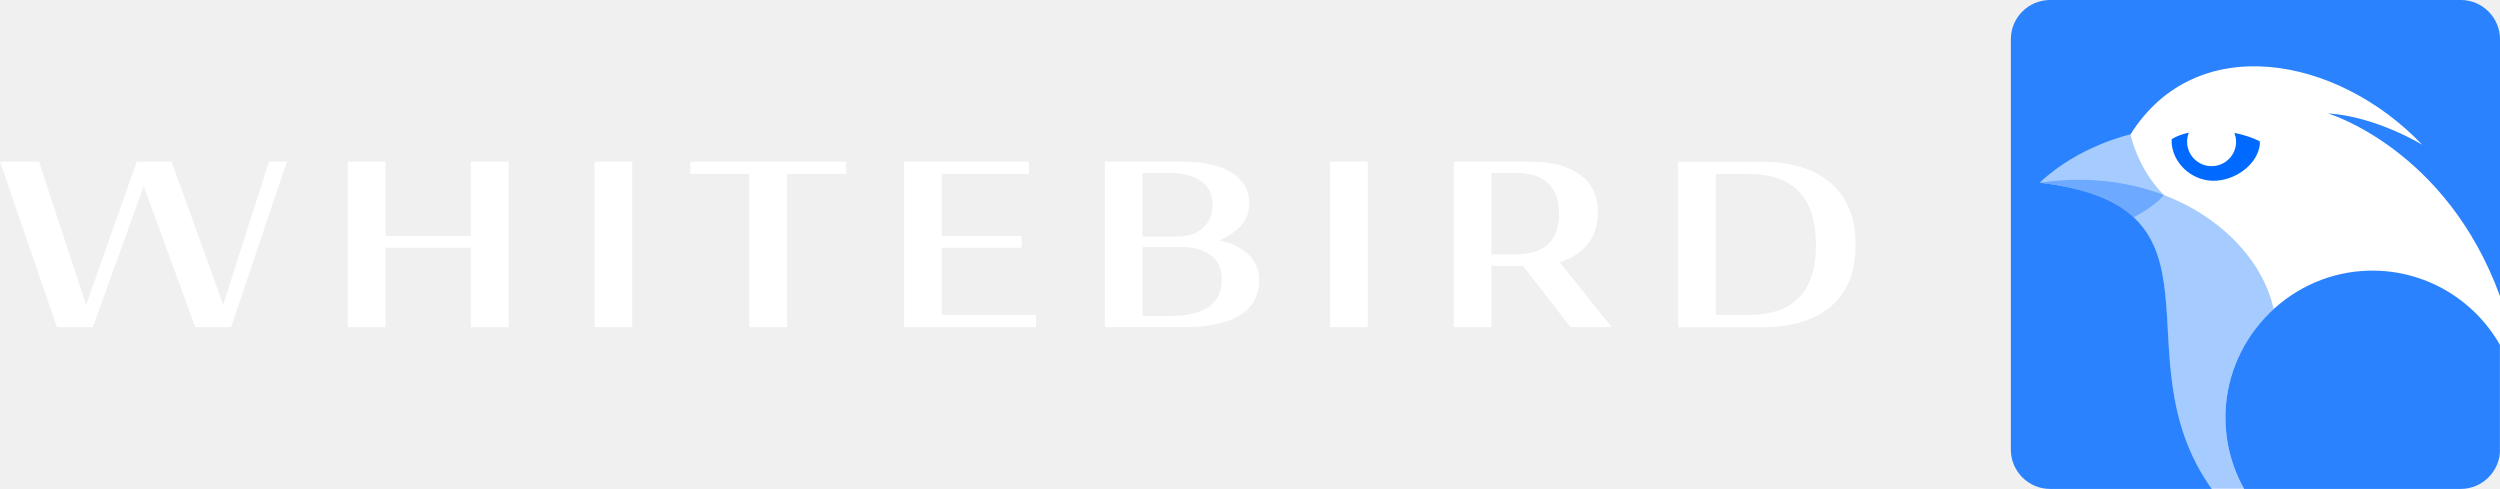
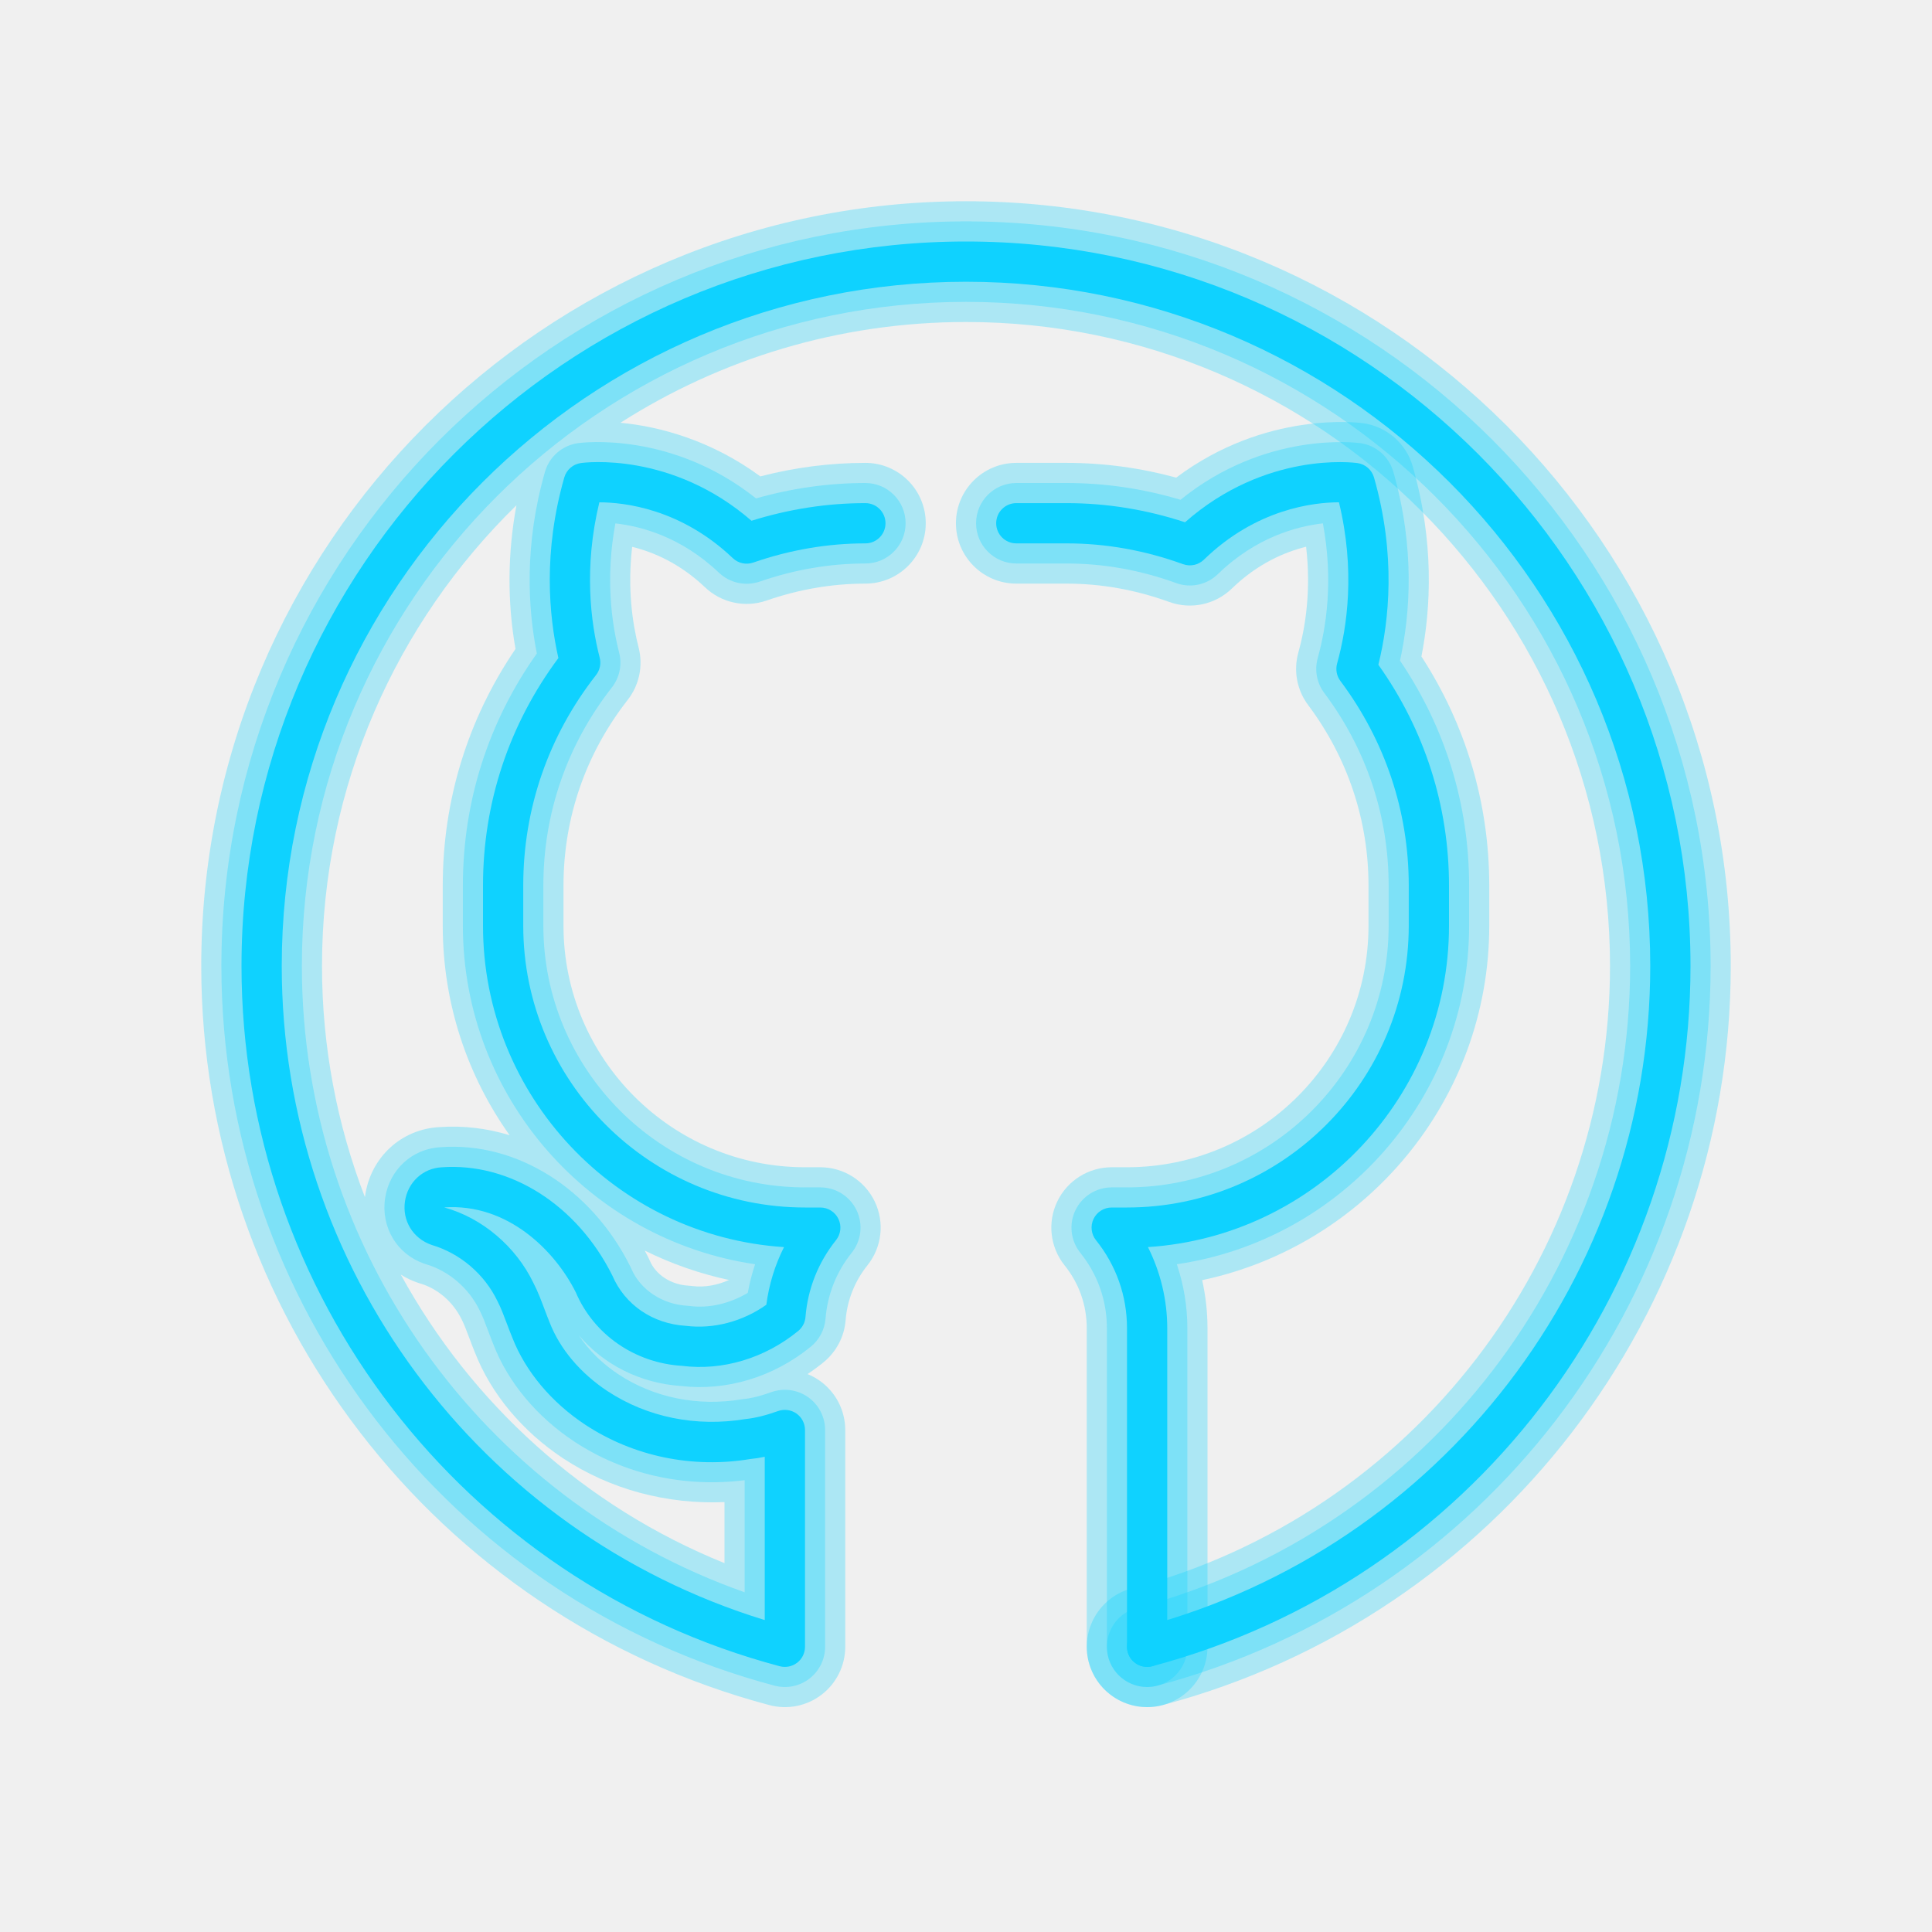
- <svg xmlns="http://www.w3.org/2000/svg" width="179" height="35" viewBox="0 0 179 35" fill="none">
-   <g clip-path="url(#clip0_3186_3183)">
-     <path d="M166.688 8.119C170.153 8.341 173.433 10.366 173.433 10.366C167.324 3.957 157.213 2.148 152.543 9.625C152.543 9.625 148.843 10.44 146.045 13.082C160.431 14.737 151.524 25.443 158.362 35H160.684C159.776 33.376 159.282 31.493 159.356 29.487C159.56 23.961 164.137 19.473 169.665 19.374C173.662 19.3 177.158 21.46 178.999 24.683V21.195C175.144 10.638 166.688 8.119 166.688 8.119Z" fill="white" />
-     <path d="M159.981 9.514C160.055 9.711 160.104 9.921 160.104 10.143C160.104 11.113 159.32 11.897 158.35 11.897C157.38 11.897 156.596 11.113 156.596 10.143C156.596 9.915 156.645 9.699 156.719 9.495C156.25 9.6 155.83 9.754 155.496 9.964C155.484 10.113 155.484 10.267 155.509 10.421C155.731 11.928 157.177 13.064 158.739 12.934C160.302 12.798 161.673 11.625 161.803 10.335C161.809 10.261 161.809 10.193 161.803 10.119C161.309 9.866 160.685 9.656 159.981 9.514Z" fill="#0069FF" />
-     <path opacity="0.35" d="M146.045 13.082C149.368 13.465 151.444 14.329 152.765 15.552C153.581 15.145 154.495 14.515 154.933 13.959C153.025 12.051 152.543 9.625 152.543 9.625C152.537 9.625 148.843 10.434 146.045 13.082Z" fill="#0069FF" />
-     <path opacity="0.35" d="M160.678 35C159.77 33.376 159.276 31.493 159.35 29.487C159.455 26.585 160.771 23.967 162.797 22.128C161.58 16.676 154.798 11.792 146.039 13.083C160.425 14.737 151.518 25.443 158.356 35H160.678Z" fill="#0069FF" />
-     <path d="M179 32.203C179 33.74 177.739 35.006 176.195 35.006H160.679C159.771 33.382 159.277 31.499 159.351 29.493C159.555 23.967 164.132 19.479 169.66 19.38C173.657 19.306 177.153 21.467 178.993 24.689V32.203H179ZM146.046 13.083C148.844 10.434 152.544 9.625 152.544 9.625C157.214 2.149 167.325 3.957 173.434 10.366C173.434 10.366 170.154 8.347 166.689 8.119C166.689 8.119 175.145 10.638 179 21.201V2.803C179 1.266 177.739 0 176.195 0H146.781C145.243 0 143.977 1.259 143.977 2.803V32.203C143.977 33.74 145.237 35.006 146.781 35.006H158.363C151.525 25.443 160.432 14.737 146.046 13.083Z" fill="#2A82FF" />
-     <path d="M111.677 18.775C112.499 18.522 113.159 18.096 113.66 17.497C114.16 16.904 114.413 16.139 114.413 15.2C114.413 14.033 113.987 13.138 113.135 12.515C112.282 11.891 111.109 11.576 109.602 11.576H104.092V23.424H106.791V19.034H109.046L112.443 23.424H115.396L111.677 18.775ZM108.533 18.213H106.791V12.385H108.521C110.59 12.385 111.628 13.367 111.628 15.324C111.621 17.244 110.59 18.213 108.533 18.213Z" fill="white" />
-     <path d="M4.077 23.424L0 11.576H2.792L6.165 21.837L9.79 11.576H12.286L15.98 21.819L19.259 11.576H20.538L16.548 23.424H13.985L10.291 13.33L6.646 23.424H4.077Z" fill="white" />
-     <path d="M24.904 23.424V11.576H27.604V16.898H33.712V11.576H36.412V23.424H33.712V17.738H27.604V23.424H24.904Z" fill="white" />
-     <path d="M42.565 23.424V11.576H45.264V23.424H42.565Z" fill="white" />
-     <path d="M53.652 23.424V12.453H49.434V11.576H60.589V12.453H56.352V23.424H53.652Z" fill="white" />
-     <path d="M64.734 23.424V11.576H73.678V12.453H67.434V16.898H73.153V17.738H67.434V22.547H74.179V23.424H64.734Z" fill="white" />
-     <path d="M79.107 11.576H84.778C86.266 11.576 87.415 11.848 88.231 12.385C89.046 12.928 89.448 13.638 89.448 14.527C89.448 15.182 89.244 15.731 88.83 16.17C88.422 16.608 87.909 16.954 87.304 17.207C88.187 17.398 88.879 17.744 89.392 18.226C89.898 18.713 90.158 19.325 90.158 20.065C90.158 21.133 89.713 21.961 88.824 22.541C87.934 23.121 86.594 23.418 84.802 23.418H79.107V11.576ZM84.494 16.935C84.815 16.935 85.148 16.861 85.507 16.719C85.865 16.571 86.174 16.33 86.427 15.984C86.68 15.639 86.816 15.188 86.816 14.626C86.816 13.885 86.532 13.33 85.97 12.947C85.408 12.57 84.66 12.385 83.734 12.385H81.794V16.941H84.494V16.935ZM83.765 22.621C86.242 22.621 87.483 21.751 87.483 20.016C87.483 19.238 87.218 18.658 86.686 18.269C86.155 17.88 85.457 17.688 84.586 17.688H81.807V22.628H83.765V22.621Z" fill="white" />
-     <path d="M95.234 23.424V11.576H97.934V23.424H95.234Z" fill="white" />
-     <path d="M131.098 13.119C129.918 12.095 128.269 11.582 126.138 11.582H120.152V23.43H126.138C128.293 23.43 129.955 22.924 131.116 21.917C132.278 20.911 132.858 19.454 132.858 17.546C132.864 15.62 132.271 14.144 131.098 13.119ZM125.193 22.547H122.852V12.453H125.168C128.405 12.453 130.023 14.15 130.023 17.54C130.023 20.88 128.417 22.547 125.193 22.547Z" fill="white" />
+ <svg xmlns="http://www.w3.org/2000/svg" viewBox="0 0 96 96" width="50px" height="50px">
+   <path fill="#0fd2ff" d="M56.999,83.827c-0.885,0-1.694-0.592-1.932-1.488c-0.283-1.067,0.353-2.162,1.42-2.445 C70.92,76.062,81,62.947,81,48c0-18.196-14.804-33-33-33S15,29.804,15,48c0,14.063,8.924,26.505,22,31.118v-5.567 c-3.012,0.376-6.001-0.297-8.465-1.92c-1.856-1.227-3.278-2.929-4.006-4.793c-0.084-0.202-0.18-0.455-0.275-0.71 c-0.143-0.38-0.277-0.739-0.422-1.018c-0.533-1.106-1.543-1.962-2.667-2.292c-0.034-0.01-0.067-0.021-0.101-0.032 c-1.344-0.474-2.138-1.803-1.931-3.231c0.207-1.43,1.343-2.479,2.764-2.552c3.775-0.278,7.491,2.055,9.422,5.927 c0.018,0.035,0.034,0.071,0.05,0.107c0.446,1.046,1.533,1.77,2.769,1.844c0.044,0.002,0.089,0.007,0.133,0.012 c0.955,0.126,1.991-0.119,2.886-0.653c0.086-0.483,0.208-0.958,0.362-1.42C29.317,61.615,23,54.531,23,46v-2 c0-4.172,1.268-8.138,3.675-11.529c-0.445-2.235-0.636-5.389,0.402-9.021c0.217-0.762,0.864-1.322,1.648-1.432 c0.201-0.027,4.646-0.595,8.843,2.747C39.354,24.257,41.176,24,43,24c1.104,0,2,0.896,2,2s-0.896,2-2,2 c-1.76,0-3.524,0.303-5.243,0.898c-0.709,0.243-1.493,0.074-2.034-0.44c-1.871-1.78-3.871-2.309-5.144-2.45 c-0.5,2.679-0.197,4.925,0.187,6.422c0.155,0.602,0.021,1.24-0.362,1.729C28.177,37.005,27,40.408,27,44v2c0,7.168,5.832,13,13,13 h0.76c0.77,0,1.47,0.441,1.803,1.135c0.333,0.693,0.238,1.517-0.243,2.117c-0.755,0.94-1.204,2.071-1.299,3.27 c-0.043,0.543-0.305,1.044-0.727,1.39c-1.851,1.515-4.201,2.223-6.462,1.958c-2.031-0.14-3.843-1.064-5.072-2.523 c0.486,0.741,1.162,1.407,1.978,1.947c1.76,1.159,3.942,1.601,6.135,1.234c0.048-0.008,0.096-0.014,0.144-0.018 c0.15-0.015,0.579-0.074,1.308-0.336c0.612-0.217,1.294-0.127,1.826,0.247C40.683,69.796,41,70.406,41,71.057v10.77 c0,0.621-0.289,1.207-0.781,1.585c-0.492,0.379-1.131,0.507-1.732,0.348C22.303,79.464,11,64.759,11,48c0-20.402,16.598-37,37-37 s37,16.598,37,37c0,16.759-11.303,31.464-27.487,35.759C57.341,83.805,57.168,83.827,56.999,83.827z M22.172,60.993 c-0.01,0-0.02,0.001-0.03,0.002C22.152,60.994,22.163,60.994,22.172,60.993z" opacity=".3" />
+   <path fill="#0fd2ff" d="M56.998,84.827c-1.327,0-2.541-0.888-2.897-2.231c-0.425-1.602,0.528-3.244,2.13-3.669 C70.226,75.212,80,62.494,80,48c0-17.645-14.355-32-32-32c-6.313,0-12.206,1.838-17.17,5.007c1.976,0.184,4.541,0.892,6.951,2.664 C39.5,23.226,41.249,23,43,23c1.657,0,3,1.343,3,3s-1.343,3-3,3c-1.648,0-3.302,0.283-4.916,0.843 c-1.061,0.367-2.238,0.113-3.051-0.66c-1.253-1.193-2.571-1.753-3.621-2.011c-0.241,2.068,0.012,3.801,0.322,5.009 c0.231,0.902,0.031,1.861-0.543,2.595C29.104,37.444,28,40.634,28,44v2c0,6.617,5.383,12,12,12h0.76 c1.154,0,2.206,0.662,2.705,1.702c0.5,1.041,0.357,2.275-0.365,3.175c-0.628,0.784-1.002,1.726-1.082,2.724 c-0.064,0.813-0.458,1.566-1.09,2.084c-0.259,0.211-0.526,0.409-0.801,0.592c0.209,0.085,0.41,0.194,0.599,0.327 C41.525,69.165,42,70.08,42,71.057v10.77c0,0.932-0.433,1.81-1.171,2.378c-0.739,0.569-1.699,0.76-2.599,0.521 C21.609,80.314,10,65.212,10,48c0-20.953,17.047-38,38-38s38,17.047,38,38c0,17.212-11.609,32.314-28.23,36.726 C57.512,84.794,57.253,84.827,56.998,84.827z M19.917,63.335C23.412,69.729,29.046,74.862,36,77.671v-3.032 c-2.863,0.117-5.659-0.622-8.015-2.172c-2.029-1.342-3.585-3.21-4.388-5.266c-0.081-0.192-0.18-0.456-0.28-0.722 c-0.132-0.352-0.256-0.683-0.373-0.906c-0.429-0.889-1.202-1.543-2.062-1.796c-0.051-0.015-0.101-0.031-0.151-0.049 C20.44,63.626,20.168,63.493,19.917,63.335z M32.038,62.142c0.061,0.112,0.119,0.227,0.177,0.341 c0.026,0.054,0.051,0.107,0.075,0.162c0.299,0.7,1.048,1.187,1.909,1.238c0.067,0.004,0.133,0.01,0.2,0.019 c0.595,0.077,1.231-0.035,1.825-0.3C34.754,63.286,33.351,62.792,32.038,62.142z M22.263,61.989 c-0.016,0.001-0.033,0.002-0.049,0.003C22.23,61.991,22.247,61.99,22.263,61.989z M25.661,25.108C19.704,30.924,16,39.037,16,48 c0,4.017,0.75,7.896,2.133,11.486c0.003-0.025,0.007-0.05,0.01-0.075c0.276-1.908,1.799-3.31,3.703-3.407 c1.176-0.082,2.352,0.06,3.476,0.404C23.231,53.468,22,49.875,22,46v-2c0-4.237,1.245-8.272,3.615-11.756 C25.203,29.912,25.219,27.493,25.661,25.108z" opacity=".3" />
+   <path fill="#0fd2ff" d="M57,82.826c-0.442,0-0.847-0.296-0.966-0.743c-0.142-0.534,0.176-1.082,0.71-1.224 C71.614,76.913,82,63.4,82,48c0-18.748-15.252-34-34-34S14,29.252,14,48c0,14.962,9.805,28.143,24,32.5v-8.114 c-0.252,0.054-0.49,0.091-0.709,0.111c-2.871,0.479-5.81-0.124-8.206-1.701c-1.685-1.113-2.971-2.647-3.625-4.322 c-0.088-0.212-0.179-0.453-0.271-0.696c-0.154-0.41-0.299-0.798-0.472-1.13c-0.646-1.344-1.864-2.375-3.271-2.789 c-0.938-0.328-1.462-1.211-1.324-2.161c0.137-0.95,0.888-1.647,1.826-1.696c3.394-0.246,6.727,1.868,8.477,5.375 c0.627,1.467,2.018,2.404,3.654,2.503c1.38,0.172,2.832-0.217,4-1.048c0.13-1.003,0.427-1.969,0.878-2.864 C30.619,61.427,24,54.472,24,46v-2c0-4.106,1.293-8.003,3.746-11.302c-0.48-2.131-0.759-5.291,0.293-8.973 c0.109-0.381,0.432-0.662,0.824-0.716c0.187-0.03,4.504-0.576,8.479,2.867C39.198,25.295,41.099,25,43,25c0.552,0,1,0.447,1,1 s-0.448,1-1,1c-1.872,0-3.746,0.321-5.571,0.953c-0.352,0.123-0.746,0.039-1.017-0.22c-2.583-2.457-5.39-2.771-6.631-2.773 c-0.782,3.235-0.435,5.959,0.017,7.718c0.077,0.301,0.01,0.621-0.181,0.865C27.25,36.566,26,40.183,26,44v2c0,7.72,6.28,14,14,14 h0.76c0.385,0,0.735,0.221,0.901,0.567c0.167,0.347,0.119,0.759-0.122,1.059c-0.88,1.098-1.404,2.417-1.515,3.816 c-0.021,0.271-0.153,0.522-0.363,0.694c-1.658,1.357-3.762,1.986-5.769,1.732c-2.331-0.138-4.38-1.54-5.282-3.654 c-1.028-2.057-3.379-4.437-6.539-4.218c1.881,0.514,3.562,1.938,4.435,3.754c0.215,0.412,0.389,0.876,0.558,1.324 c0.083,0.221,0.165,0.439,0.252,0.65c0.513,1.314,1.529,2.515,2.871,3.401c1.973,1.299,4.407,1.792,6.85,1.388 c0.476-0.047,1.028-0.185,1.626-0.399c0.305-0.109,0.646-0.063,0.913,0.124C39.842,70.426,40,70.731,40,71.057v10.77 c0,0.311-0.144,0.604-0.39,0.793s-0.567,0.254-0.866,0.174C22.997,78.613,12,64.307,12,48c0-19.851,16.149-36,36-36 s36,16.149,36,36c0,16.307-10.997,30.613-26.744,34.793C57.17,82.815,57.084,82.826,57,82.826z" />
+   <g>
+     <path fill="#0fd2ff" d="M57,83.826c-1.104,0-2-0.896-2-2V66c0-1.376-0.457-2.672-1.32-3.748 c-0.481-0.601-0.576-1.424-0.243-2.117C53.77,59.441,54.47,59,55.24,59H56c7.168,0,13-5.832,13-13v-2 c0-3.463-1.106-6.771-3.198-9.565c-0.372-0.496-0.492-1.137-0.326-1.734c0.432-1.552,0.783-3.89,0.257-6.694 c-1.285,0.144-3.323,0.683-5.217,2.521c-0.549,0.534-1.354,0.708-2.075,0.445C56.664,28.327,54.833,28,53,28h-2.5 c-1.104,0-2-0.896-2-2s0.896-2,2-2H53c1.905,0,3.803,0.279,5.659,0.833c4.22-3.418,8.726-2.839,8.929-2.814 c0.784,0.109,1.431,0.671,1.648,1.432c1.083,3.793,0.837,7.067,0.33,9.375C71.815,36.145,73,39.987,73,44v2 c0,8.533-6.319,15.617-14.523,16.82C58.82,63.84,59,64.915,59,66v15.826C59,82.931,58.104,83.826,57,83.826z" opacity=".3" />
+     <path fill="#0fd2ff" d="M57,84.826c-1.657,0-3-1.343-3-3V66c0-1.146-0.38-2.226-1.1-3.123 c-0.722-0.899-0.864-2.135-0.365-3.175C53.034,58.662,54.086,58,55.24,58H56c6.617,0,12-5.383,12-12v-2 c0-3.245-1.037-6.346-2.999-8.966c-0.558-0.744-0.738-1.705-0.489-2.602c0.351-1.262,0.644-3.081,0.387-5.264 c-1.063,0.263-2.411,0.837-3.687,2.075c-0.825,0.8-2.033,1.06-3.113,0.668C56.432,29.307,54.716,29,53,29h-2.5 c-1.657,0-3-1.343-3-3s1.343-3,3-3H53c1.832,0,3.656,0.246,5.445,0.732c4.436-3.326,9.064-2.732,9.28-2.704 c1.177,0.163,2.146,1.006,2.473,2.147c1.075,3.763,0.903,7.044,0.432,9.444C72.839,36.022,74,39.928,74,44v2 c0,8.646-6.126,15.887-14.265,17.61C59.91,64.392,60,65.193,60,66v15.826C60,83.483,58.657,84.826,57,84.826z" opacity=".3" />
+     <path fill="#0fd2ff" d="M57,82.826c-0.552,0-1-0.447-1-1V66c0-1.605-0.533-3.118-1.54-4.374 c-0.241-0.3-0.288-0.712-0.122-1.059C54.504,60.221,54.855,60,55.24,60H56c7.72,0,14-6.28,14-14v-2 c0-3.681-1.175-7.195-3.397-10.164c-0.186-0.248-0.246-0.568-0.163-0.867c0.505-1.817,0.908-4.638,0.092-8.01 c-1.251,0.003-4.105,0.32-6.711,2.851c-0.275,0.266-0.679,0.353-1.038,0.223C56.895,27.347,54.95,27,53,27h-2.5 c-0.552,0-1-0.447-1-1s0.448-1,1-1H53c1.983,0,3.959,0.319,5.884,0.951c3.998-3.526,8.375-2.97,8.566-2.941 c0.393,0.054,0.715,0.335,0.824,0.716c1.096,3.836,0.758,7.107,0.216,9.305C70.788,36.264,72,40.045,72,44v2 c0,8.473-6.62,15.429-14.959,15.967C57.666,63.213,58,64.598,58,66v15.826C58,82.379,57.552,82.826,57,82.826z" />
  </g>
-   <defs>
-     <clipPath id="clip0_3186_3183">
-       <rect width="179" height="35" fill="white" />
-     </clipPath>
-   </defs>
</svg>
